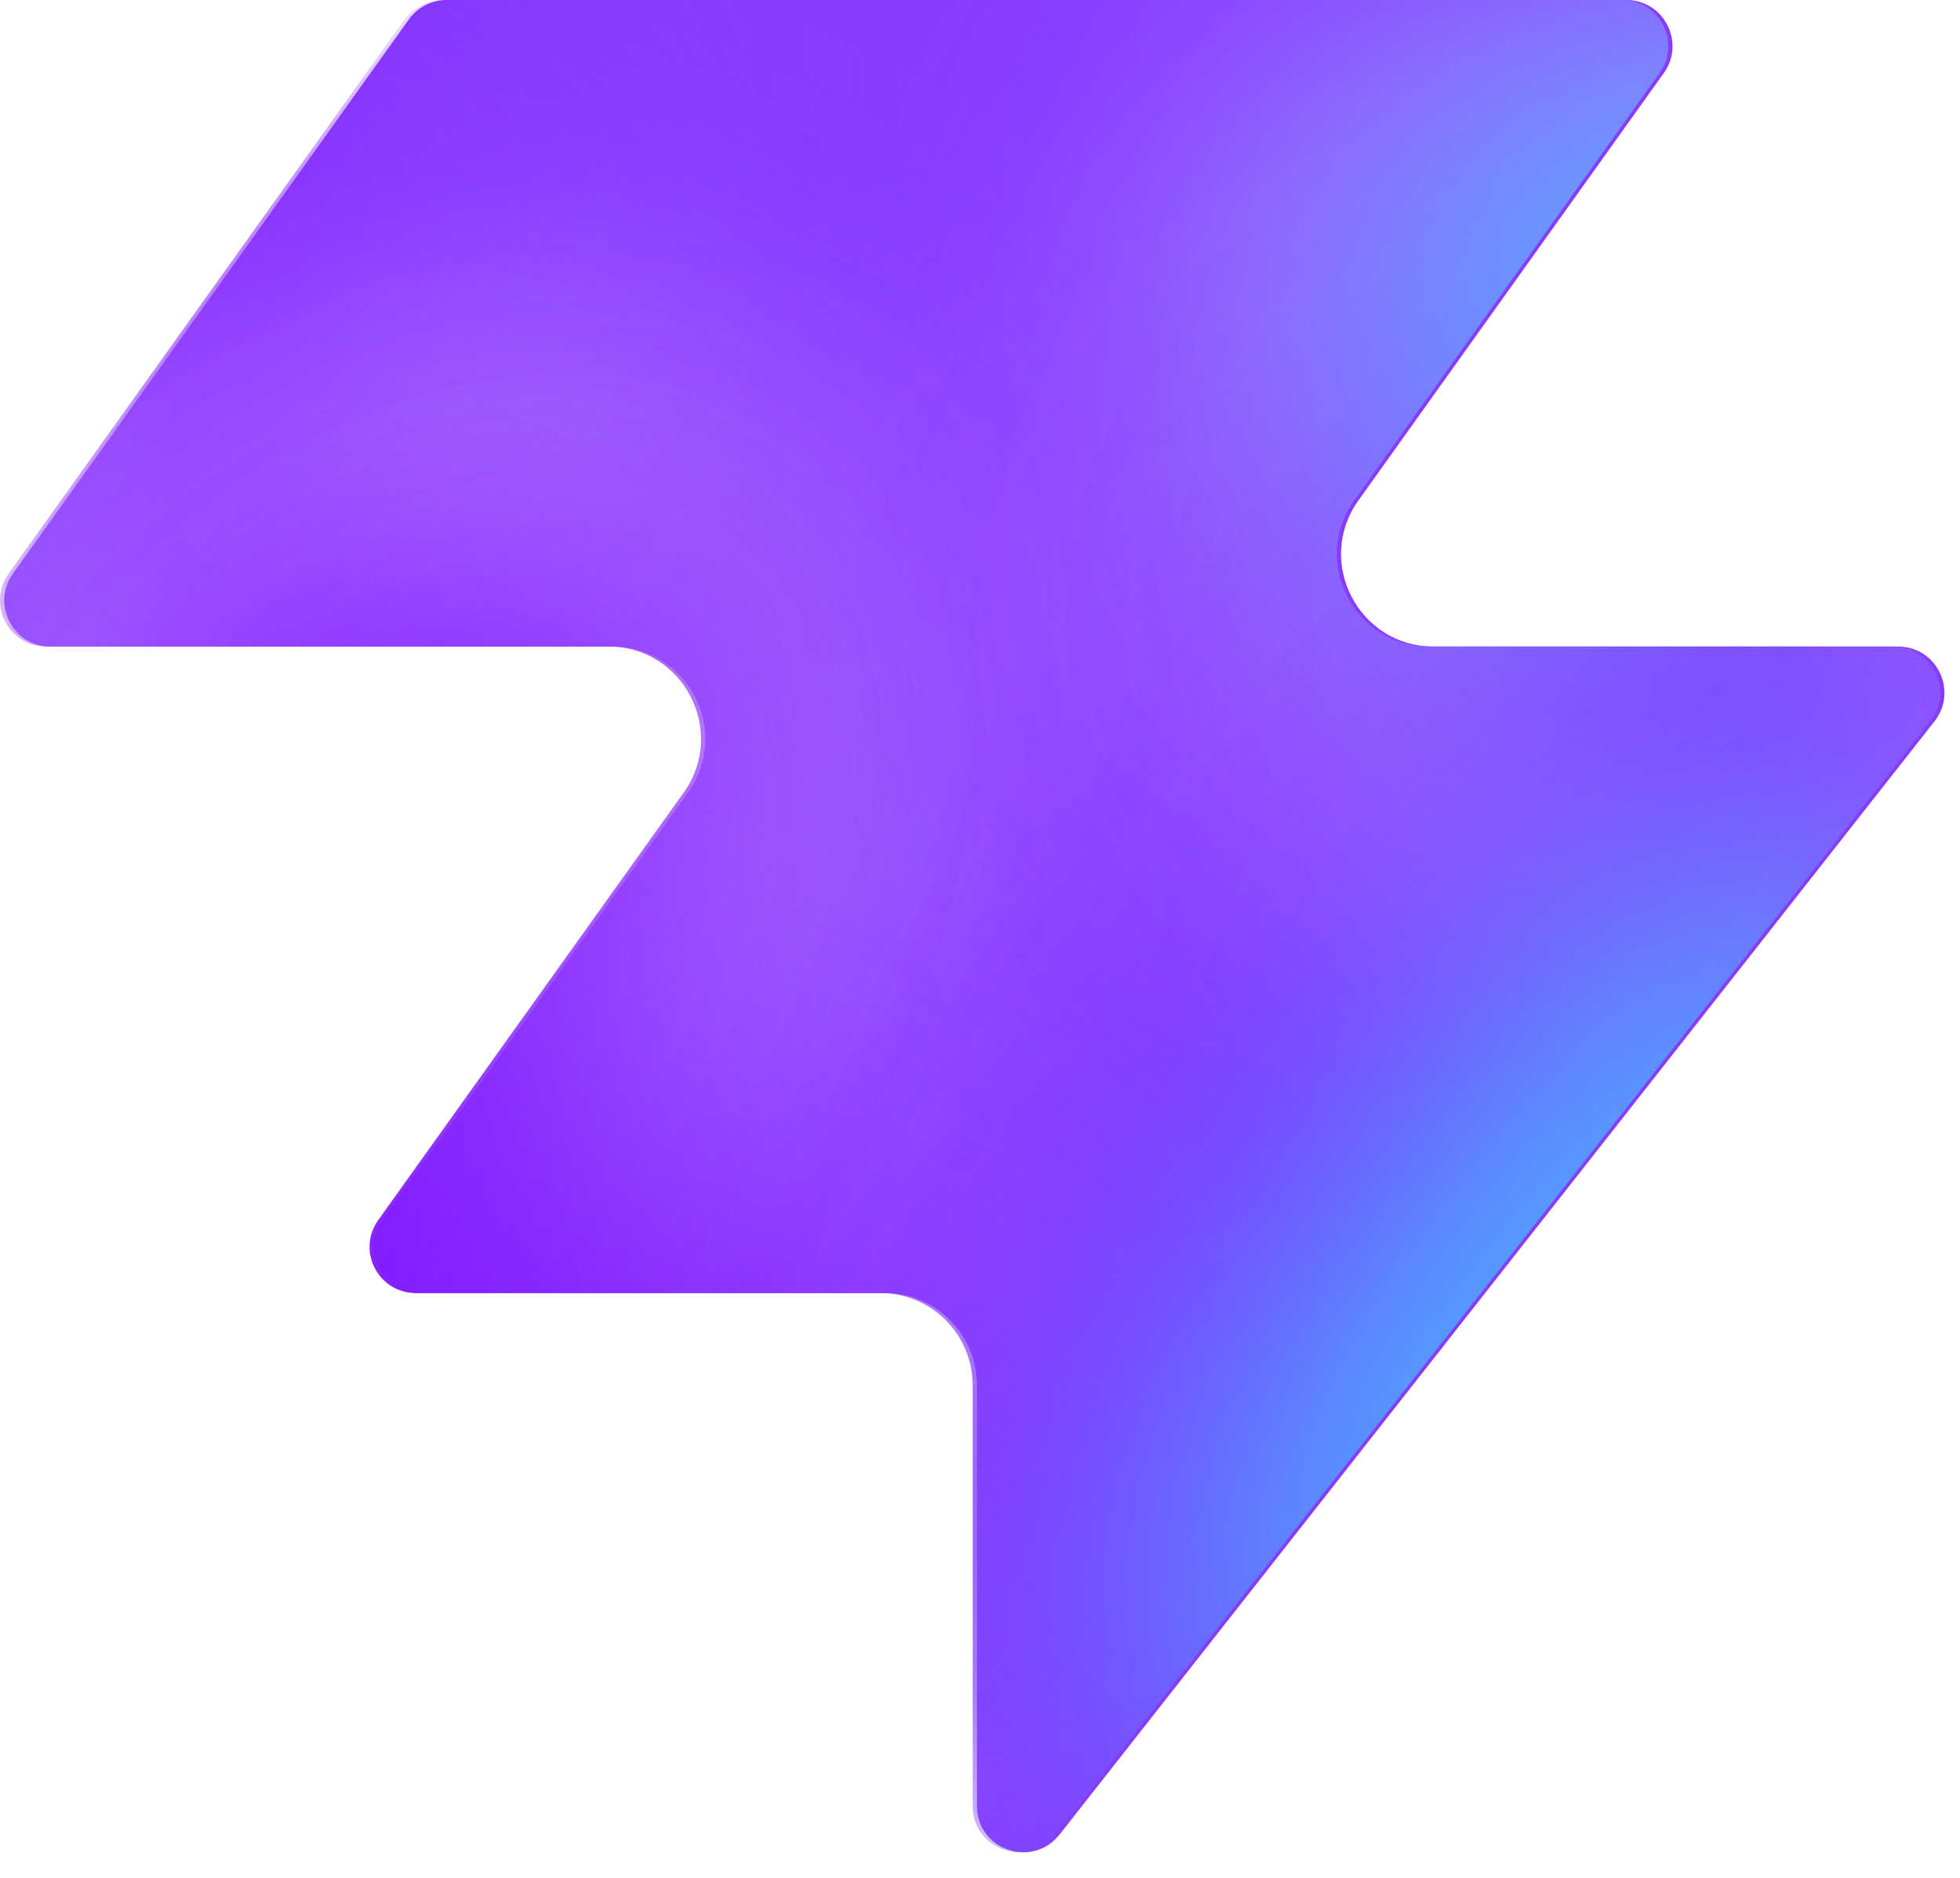
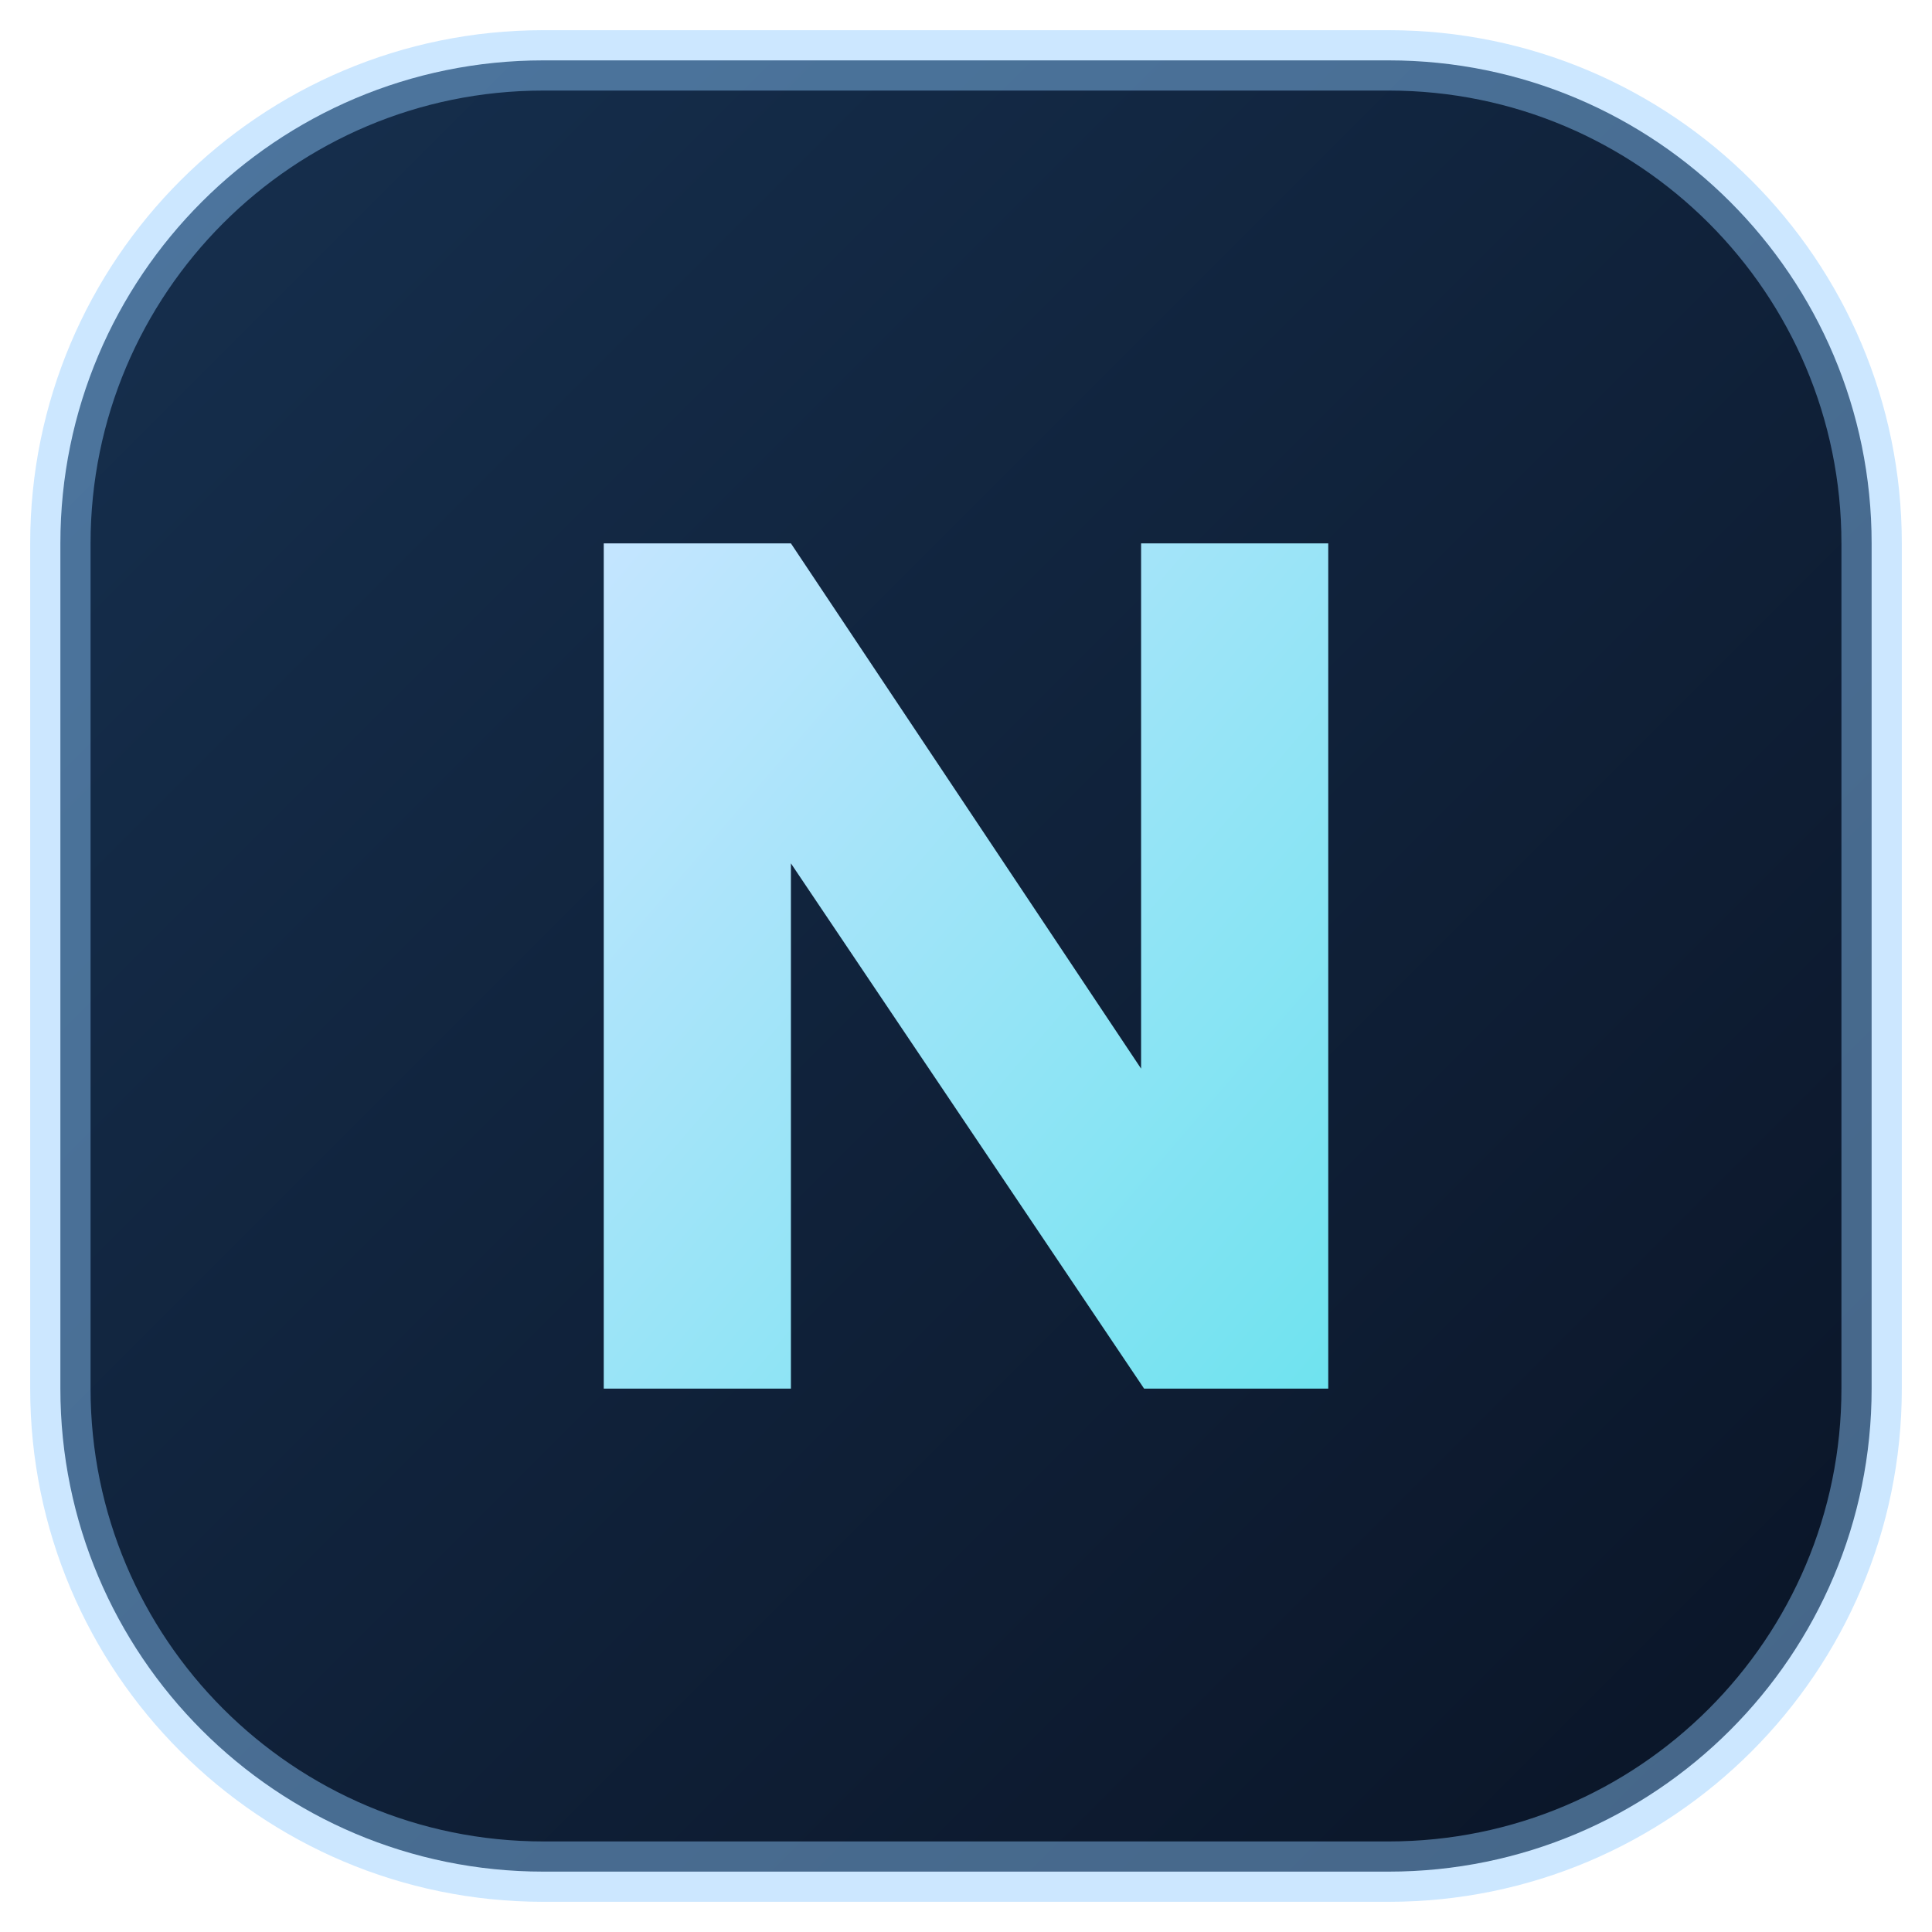
- <svg xmlns="http://www.w3.org/2000/svg" width="48" height="46" fill="none" viewBox="0 0 48 46">
-   <path fill="#863bff" d="M25.946 44.938c-.664.845-2.021.375-2.021-.698V33.937a2.26 2.26 0 0 0-2.262-2.262H10.287c-.92 0-1.456-1.04-.92-1.788l7.48-10.471c1.07-1.497 0-3.578-1.842-3.578H1.237c-.92 0-1.456-1.04-.92-1.788L10.013.474c.214-.297.556-.474.92-.474h28.894c.92 0 1.456 1.04.92 1.788l-7.48 10.471c-1.07 1.498 0 3.579 1.842 3.579h11.377c.943 0 1.473 1.088.89 1.83L25.947 44.94z" style="fill:#863bff;fill:color(display-p3 .525 .23 1);fill-opacity:1" />
-   <mask id="a" width="48" height="46" x="0" y="0" maskUnits="userSpaceOnUse" style="mask-type:alpha">
-     <path fill="#000" d="M25.842 44.938c-.664.844-2.021.375-2.021-.698V33.937a2.26 2.26 0 0 0-2.262-2.262H10.183c-.92 0-1.456-1.04-.92-1.788l7.48-10.471c1.07-1.498 0-3.579-1.842-3.579H1.133c-.92 0-1.456-1.04-.92-1.787L9.91.473c.214-.297.556-.474.92-.474h28.894c.92 0 1.456 1.04.92 1.788l-7.48 10.471c-1.07 1.498 0 3.578 1.842 3.578h11.377c.943 0 1.473 1.088.89 1.832L25.843 44.94z" style="fill:#000;fill-opacity:1" />
-   </mask>
-   <g mask="url(#a)">
-     <g filter="url(#b)">
-       <ellipse cx="5.508" cy="14.704" fill="#ede6ff" rx="5.508" ry="14.704" style="fill:#ede6ff;fill:color(display-p3 .927 .903 1);fill-opacity:1" transform="matrix(.00324 1 1 -.00324 -4.47 31.516)" />
-     </g>
-     <g filter="url(#c)">
-       <ellipse cx="10.399" cy="29.851" fill="#ede6ff" rx="10.399" ry="29.851" style="fill:#ede6ff;fill:color(display-p3 .927 .903 1);fill-opacity:1" transform="matrix(.00324 1 1 -.00324 -39.328 7.883)" />
-     </g>
-     <g filter="url(#d)">
-       <ellipse cx="5.508" cy="30.487" fill="#7e14ff" rx="5.508" ry="30.487" style="fill:#7e14ff;fill:color(display-p3 .492 .077 1);fill-opacity:1" transform="rotate(89.814 -25.913 -14.639)scale(1 -1)" />
-     </g>
-     <g filter="url(#e)">
-       <ellipse cx="5.508" cy="30.599" fill="#7e14ff" rx="5.508" ry="30.599" style="fill:#7e14ff;fill:color(display-p3 .492 .077 1);fill-opacity:1" transform="rotate(89.814 -32.644 -3.334)scale(1 -1)" />
-     </g>
-     <g filter="url(#f)">
-       <ellipse cx="5.508" cy="30.599" fill="#7e14ff" rx="5.508" ry="30.599" style="fill:#7e14ff;fill:color(display-p3 .492 .077 1);fill-opacity:1" transform="matrix(.00324 1 1 -.00324 -34.34 30.47)" />
-     </g>
-     <g filter="url(#g)">
-       <ellipse cx="14.072" cy="22.078" fill="#ede6ff" rx="14.072" ry="22.078" style="fill:#ede6ff;fill:color(display-p3 .927 .903 1);fill-opacity:1" transform="rotate(93.35 24.506 48.493)scale(-1 1)" />
-     </g>
-     <g filter="url(#h)">
-       <ellipse cx="3.47" cy="21.501" fill="#7e14ff" rx="3.47" ry="21.501" style="fill:#7e14ff;fill:color(display-p3 .492 .077 1);fill-opacity:1" transform="rotate(89.009 28.708 47.59)scale(-1 1)" />
-     </g>
-     <g filter="url(#i)">
-       <ellipse cx="3.47" cy="21.501" fill="#7e14ff" rx="3.47" ry="21.501" style="fill:#7e14ff;fill:color(display-p3 .492 .077 1);fill-opacity:1" transform="rotate(89.009 28.708 47.59)scale(-1 1)" />
-     </g>
-     <g filter="url(#j)">
-       <ellipse cx=".387" cy="8.972" fill="#7e14ff" rx="4.407" ry="29.108" style="fill:#7e14ff;fill:color(display-p3 .492 .077 1);fill-opacity:1" transform="rotate(39.51 .387 8.972)" />
-     </g>
-     <g filter="url(#k)">
-       <ellipse cx="47.523" cy="-6.092" fill="#7e14ff" rx="4.407" ry="29.108" style="fill:#7e14ff;fill:color(display-p3 .492 .077 1);fill-opacity:1" transform="rotate(37.892 47.523 -6.092)" />
-     </g>
-     <g filter="url(#l)">
-       <ellipse cx="41.412" cy="6.333" fill="#47bfff" rx="5.971" ry="9.665" style="fill:#47bfff;fill:color(display-p3 .28 .748 1);fill-opacity:1" transform="rotate(37.892 41.412 6.333)" />
-     </g>
-     <g filter="url(#m)">
-       <ellipse cx="-1.879" cy="38.332" fill="#7e14ff" rx="4.407" ry="29.108" style="fill:#7e14ff;fill:color(display-p3 .492 .077 1);fill-opacity:1" transform="rotate(37.892 -1.88 38.332)" />
-     </g>
-     <g filter="url(#n)">
-       <ellipse cx="-1.879" cy="38.332" fill="#7e14ff" rx="4.407" ry="29.108" style="fill:#7e14ff;fill:color(display-p3 .492 .077 1);fill-opacity:1" transform="rotate(37.892 -1.88 38.332)" />
-     </g>
-     <g filter="url(#o)">
-       <ellipse cx="35.651" cy="29.907" fill="#7e14ff" rx="4.407" ry="29.108" style="fill:#7e14ff;fill:color(display-p3 .492 .077 1);fill-opacity:1" transform="rotate(37.892 35.651 29.907)" />
-     </g>
-     <g filter="url(#p)">
-       <ellipse cx="38.418" cy="32.4" fill="#47bfff" rx="5.971" ry="15.297" style="fill:#47bfff;fill:color(display-p3 .28 .748 1);fill-opacity:1" transform="rotate(37.892 38.418 32.4)" />
-     </g>
-   </g>
+ <svg xmlns="http://www.w3.org/2000/svg" width="64" height="64" viewBox="0 0 64 64">
  <defs>
-     <filter id="b" width="60.045" height="41.654" x="-19.77" y="16.149" color-interpolation-filters="sRGB" filterUnits="userSpaceOnUse">
-       <feFlood flood-opacity="0" result="BackgroundImageFix" />
-       <feBlend in="SourceGraphic" in2="BackgroundImageFix" result="shape" />
-       <feGaussianBlur result="effect1_foregroundBlur_2002_17158" stdDeviation="7.659" />
-     </filter>
-     <filter id="c" width="90.34" height="51.437" x="-54.613" y="-7.533" color-interpolation-filters="sRGB" filterUnits="userSpaceOnUse">
-       <feFlood flood-opacity="0" result="BackgroundImageFix" />
-       <feBlend in="SourceGraphic" in2="BackgroundImageFix" result="shape" />
-       <feGaussianBlur result="effect1_foregroundBlur_2002_17158" stdDeviation="7.659" />
-     </filter>
-     <filter id="d" width="79.355" height="29.4" x="-49.64" y="2.03" color-interpolation-filters="sRGB" filterUnits="userSpaceOnUse">
-       <feFlood flood-opacity="0" result="BackgroundImageFix" />
-       <feBlend in="SourceGraphic" in2="BackgroundImageFix" result="shape" />
-       <feGaussianBlur result="effect1_foregroundBlur_2002_17158" stdDeviation="4.596" />
-     </filter>
-     <filter id="e" width="79.579" height="29.4" x="-45.045" y="20.029" color-interpolation-filters="sRGB" filterUnits="userSpaceOnUse">
-       <feFlood flood-opacity="0" result="BackgroundImageFix" />
-       <feBlend in="SourceGraphic" in2="BackgroundImageFix" result="shape" />
-       <feGaussianBlur result="effect1_foregroundBlur_2002_17158" stdDeviation="4.596" />
-     </filter>
-     <filter id="f" width="79.579" height="29.4" x="-43.513" y="21.178" color-interpolation-filters="sRGB" filterUnits="userSpaceOnUse">
-       <feFlood flood-opacity="0" result="BackgroundImageFix" />
-       <feBlend in="SourceGraphic" in2="BackgroundImageFix" result="shape" />
-       <feGaussianBlur result="effect1_foregroundBlur_2002_17158" stdDeviation="4.596" />
-     </filter>
-     <filter id="g" width="74.749" height="58.852" x="15.756" y="-17.901" color-interpolation-filters="sRGB" filterUnits="userSpaceOnUse">
-       <feFlood flood-opacity="0" result="BackgroundImageFix" />
-       <feBlend in="SourceGraphic" in2="BackgroundImageFix" result="shape" />
-       <feGaussianBlur result="effect1_foregroundBlur_2002_17158" stdDeviation="7.659" />
-     </filter>
-     <filter id="h" width="61.377" height="25.362" x="23.548" y="2.284" color-interpolation-filters="sRGB" filterUnits="userSpaceOnUse">
-       <feFlood flood-opacity="0" result="BackgroundImageFix" />
-       <feBlend in="SourceGraphic" in2="BackgroundImageFix" result="shape" />
-       <feGaussianBlur result="effect1_foregroundBlur_2002_17158" stdDeviation="4.596" />
-     </filter>
-     <filter id="i" width="61.377" height="25.362" x="23.548" y="2.284" color-interpolation-filters="sRGB" filterUnits="userSpaceOnUse">
-       <feFlood flood-opacity="0" result="BackgroundImageFix" />
-       <feBlend in="SourceGraphic" in2="BackgroundImageFix" result="shape" />
-       <feGaussianBlur result="effect1_foregroundBlur_2002_17158" stdDeviation="4.596" />
-     </filter>
-     <filter id="j" width="56.045" height="63.649" x="-27.636" y="-22.853" color-interpolation-filters="sRGB" filterUnits="userSpaceOnUse">
-       <feFlood flood-opacity="0" result="BackgroundImageFix" />
-       <feBlend in="SourceGraphic" in2="BackgroundImageFix" result="shape" />
-       <feGaussianBlur result="effect1_foregroundBlur_2002_17158" stdDeviation="4.596" />
-     </filter>
-     <filter id="k" width="54.814" height="64.646" x="20.116" y="-38.415" color-interpolation-filters="sRGB" filterUnits="userSpaceOnUse">
-       <feFlood flood-opacity="0" result="BackgroundImageFix" />
-       <feBlend in="SourceGraphic" in2="BackgroundImageFix" result="shape" />
-       <feGaussianBlur result="effect1_foregroundBlur_2002_17158" stdDeviation="4.596" />
-     </filter>
-     <filter id="l" width="33.541" height="35.313" x="24.641" y="-11.323" color-interpolation-filters="sRGB" filterUnits="userSpaceOnUse">
-       <feFlood flood-opacity="0" result="BackgroundImageFix" />
-       <feBlend in="SourceGraphic" in2="BackgroundImageFix" result="shape" />
-       <feGaussianBlur result="effect1_foregroundBlur_2002_17158" stdDeviation="4.596" />
-     </filter>
-     <filter id="m" width="54.814" height="64.646" x="-29.286" y="6.009" color-interpolation-filters="sRGB" filterUnits="userSpaceOnUse">
-       <feFlood flood-opacity="0" result="BackgroundImageFix" />
-       <feBlend in="SourceGraphic" in2="BackgroundImageFix" result="shape" />
-       <feGaussianBlur result="effect1_foregroundBlur_2002_17158" stdDeviation="4.596" />
-     </filter>
-     <filter id="n" width="54.814" height="64.646" x="-29.286" y="6.009" color-interpolation-filters="sRGB" filterUnits="userSpaceOnUse">
-       <feFlood flood-opacity="0" result="BackgroundImageFix" />
-       <feBlend in="SourceGraphic" in2="BackgroundImageFix" result="shape" />
-       <feGaussianBlur result="effect1_foregroundBlur_2002_17158" stdDeviation="4.596" />
-     </filter>
-     <filter id="o" width="54.814" height="64.646" x="8.244" y="-2.416" color-interpolation-filters="sRGB" filterUnits="userSpaceOnUse">
-       <feFlood flood-opacity="0" result="BackgroundImageFix" />
-       <feBlend in="SourceGraphic" in2="BackgroundImageFix" result="shape" />
-       <feGaussianBlur result="effect1_foregroundBlur_2002_17158" stdDeviation="4.596" />
-     </filter>
-     <filter id="p" width="39.409" height="43.623" x="18.713" y="10.588" color-interpolation-filters="sRGB" filterUnits="userSpaceOnUse">
-       <feFlood flood-opacity="0" result="BackgroundImageFix" />
-       <feBlend in="SourceGraphic" in2="BackgroundImageFix" result="shape" />
-       <feGaussianBlur result="effect1_foregroundBlur_2002_17158" stdDeviation="4.596" />
-     </filter>
+     <linearGradient id="bg" x1="0" y1="0" x2="1" y2="1">
+       <stop offset="0" stop-color="#16304f" />
+       <stop offset="1" stop-color="#0a1426" />
+     </linearGradient>
+     <linearGradient id="n" x1="0" y1="0" x2="1" y2="1">
+       <stop offset="0" stop-color="#c4e5ff" />
+       <stop offset="1" stop-color="#6fe3ef" />
+     </linearGradient>
  </defs>
+   <rect x="2" y="2" width="60" height="60" rx="16" fill="url(#bg)" stroke="#8fcbff" stroke-opacity="0.45" stroke-width="2" />
+   <path d="M20 46V18h6.2l11.6 17.4V18H44v28h-6.1L26.2 28.6V46z" fill="url(#n)" />
</svg>
